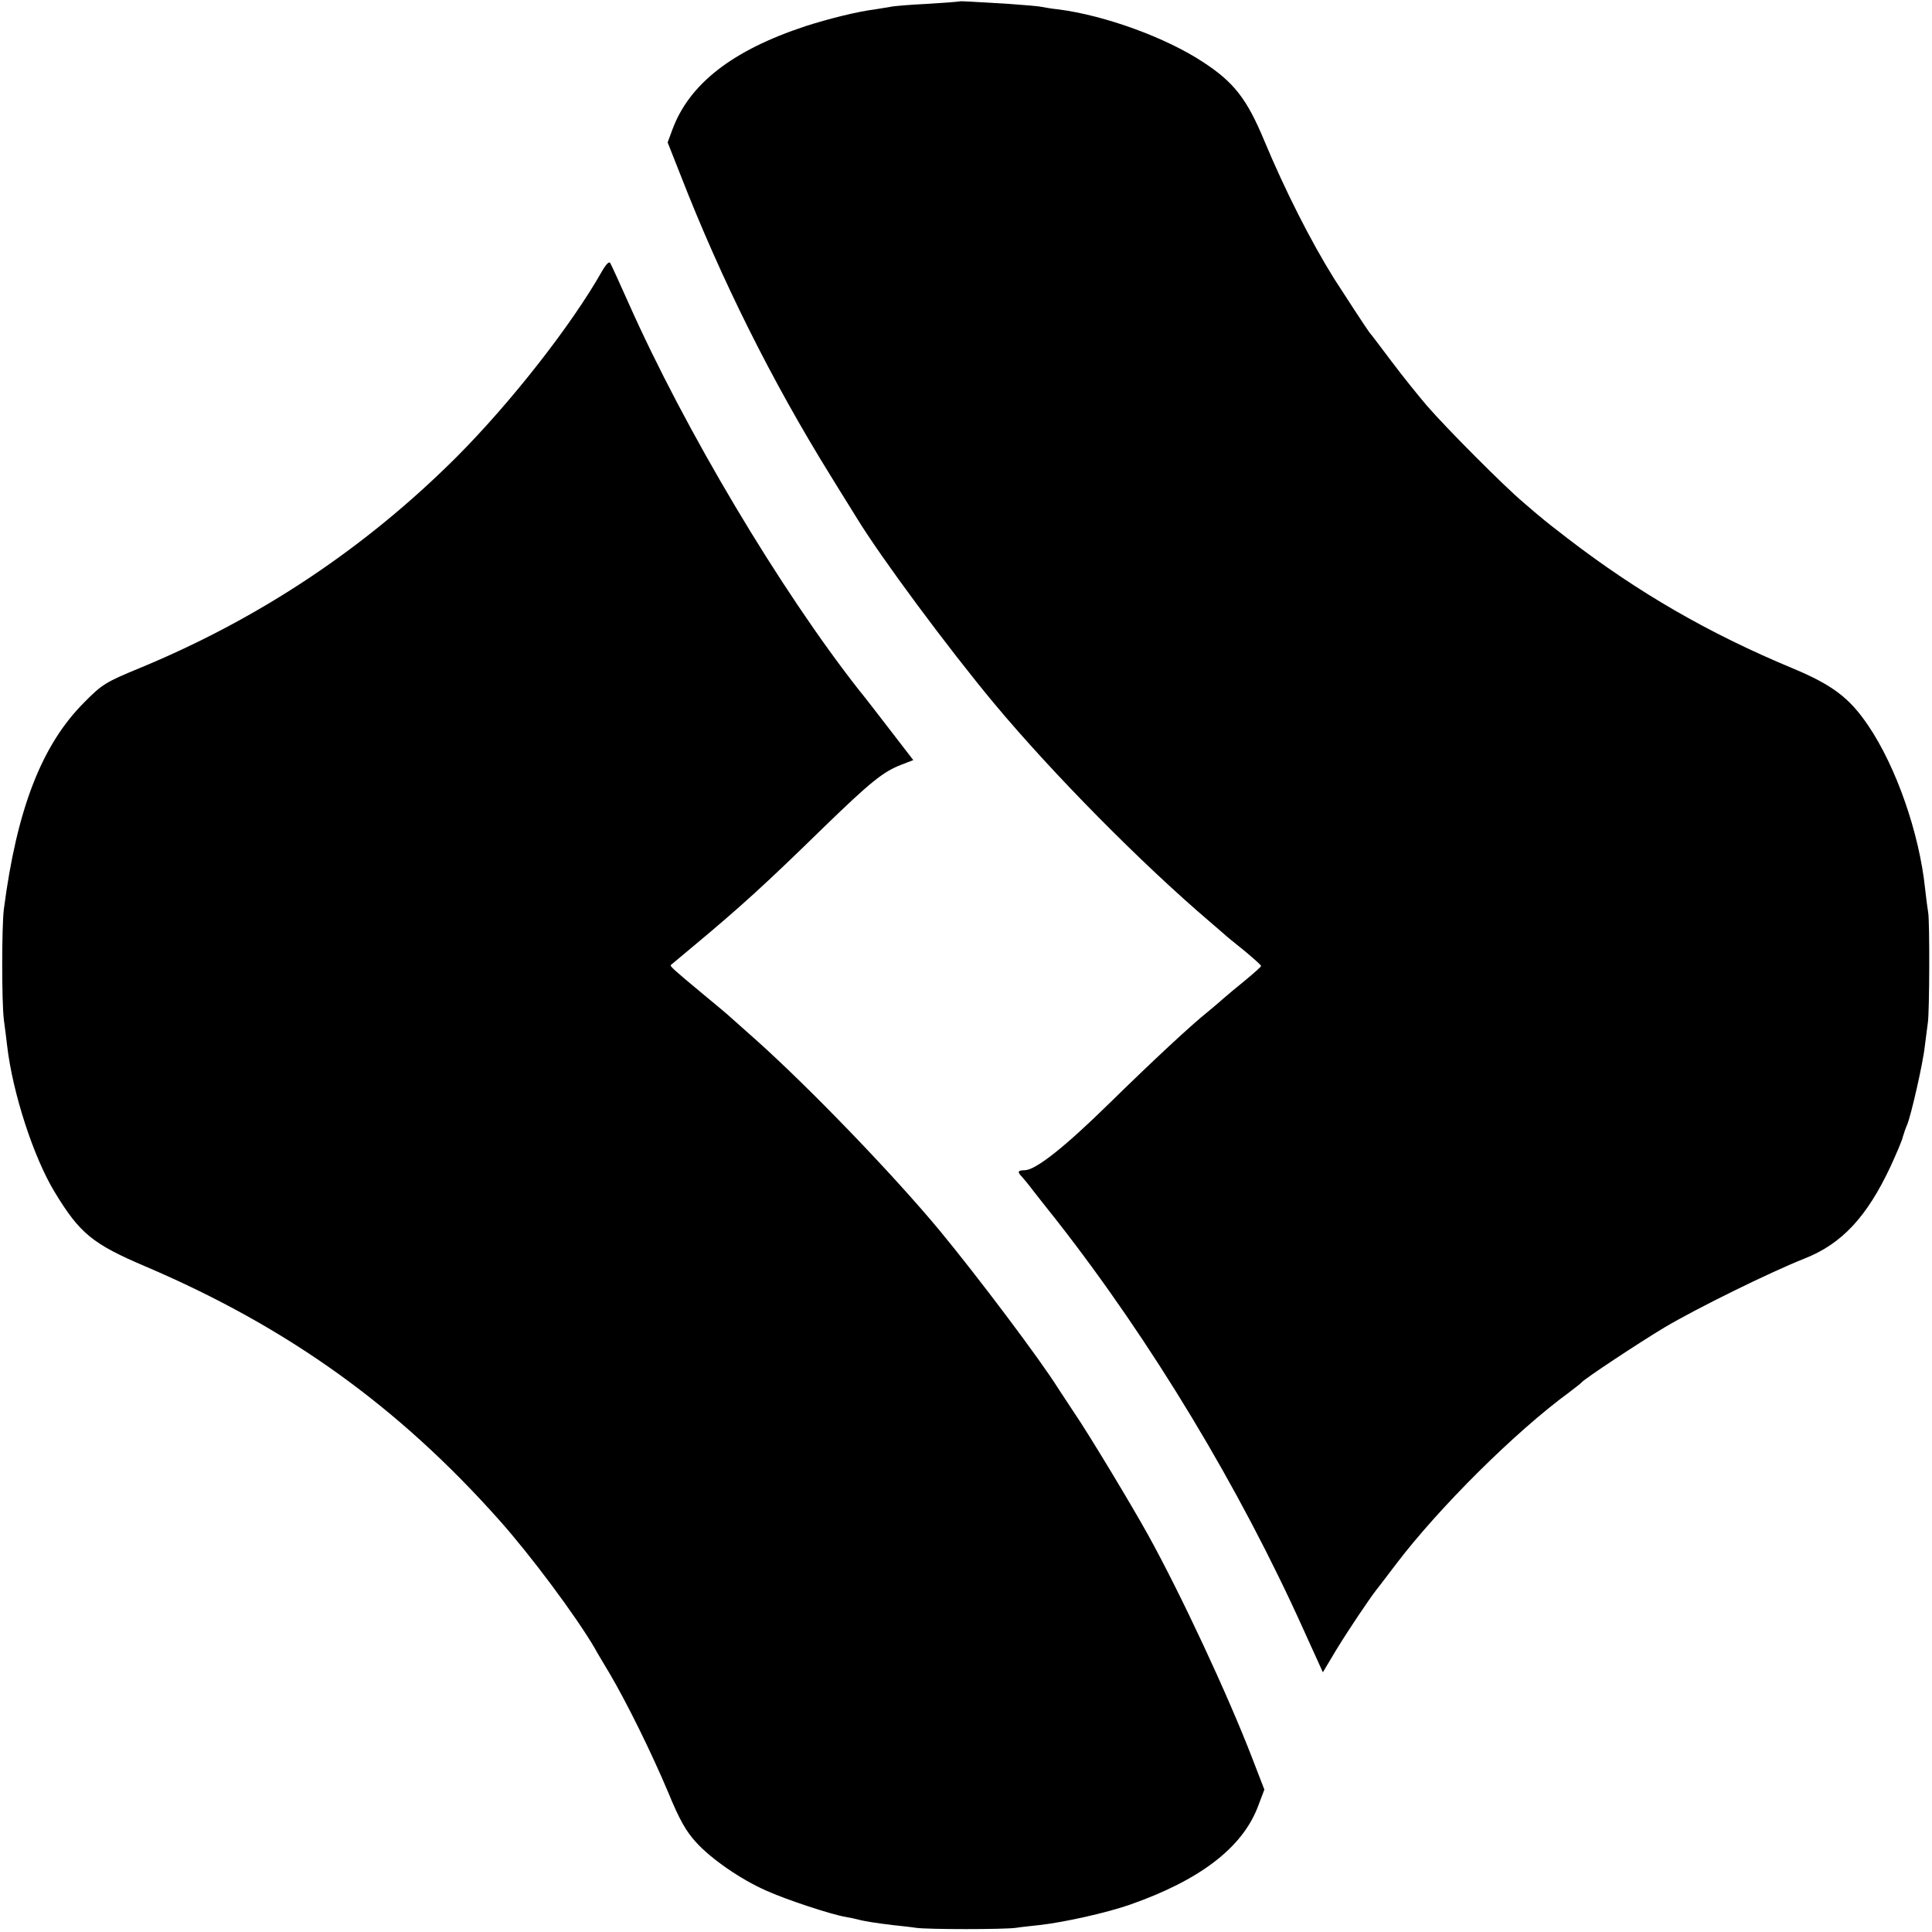
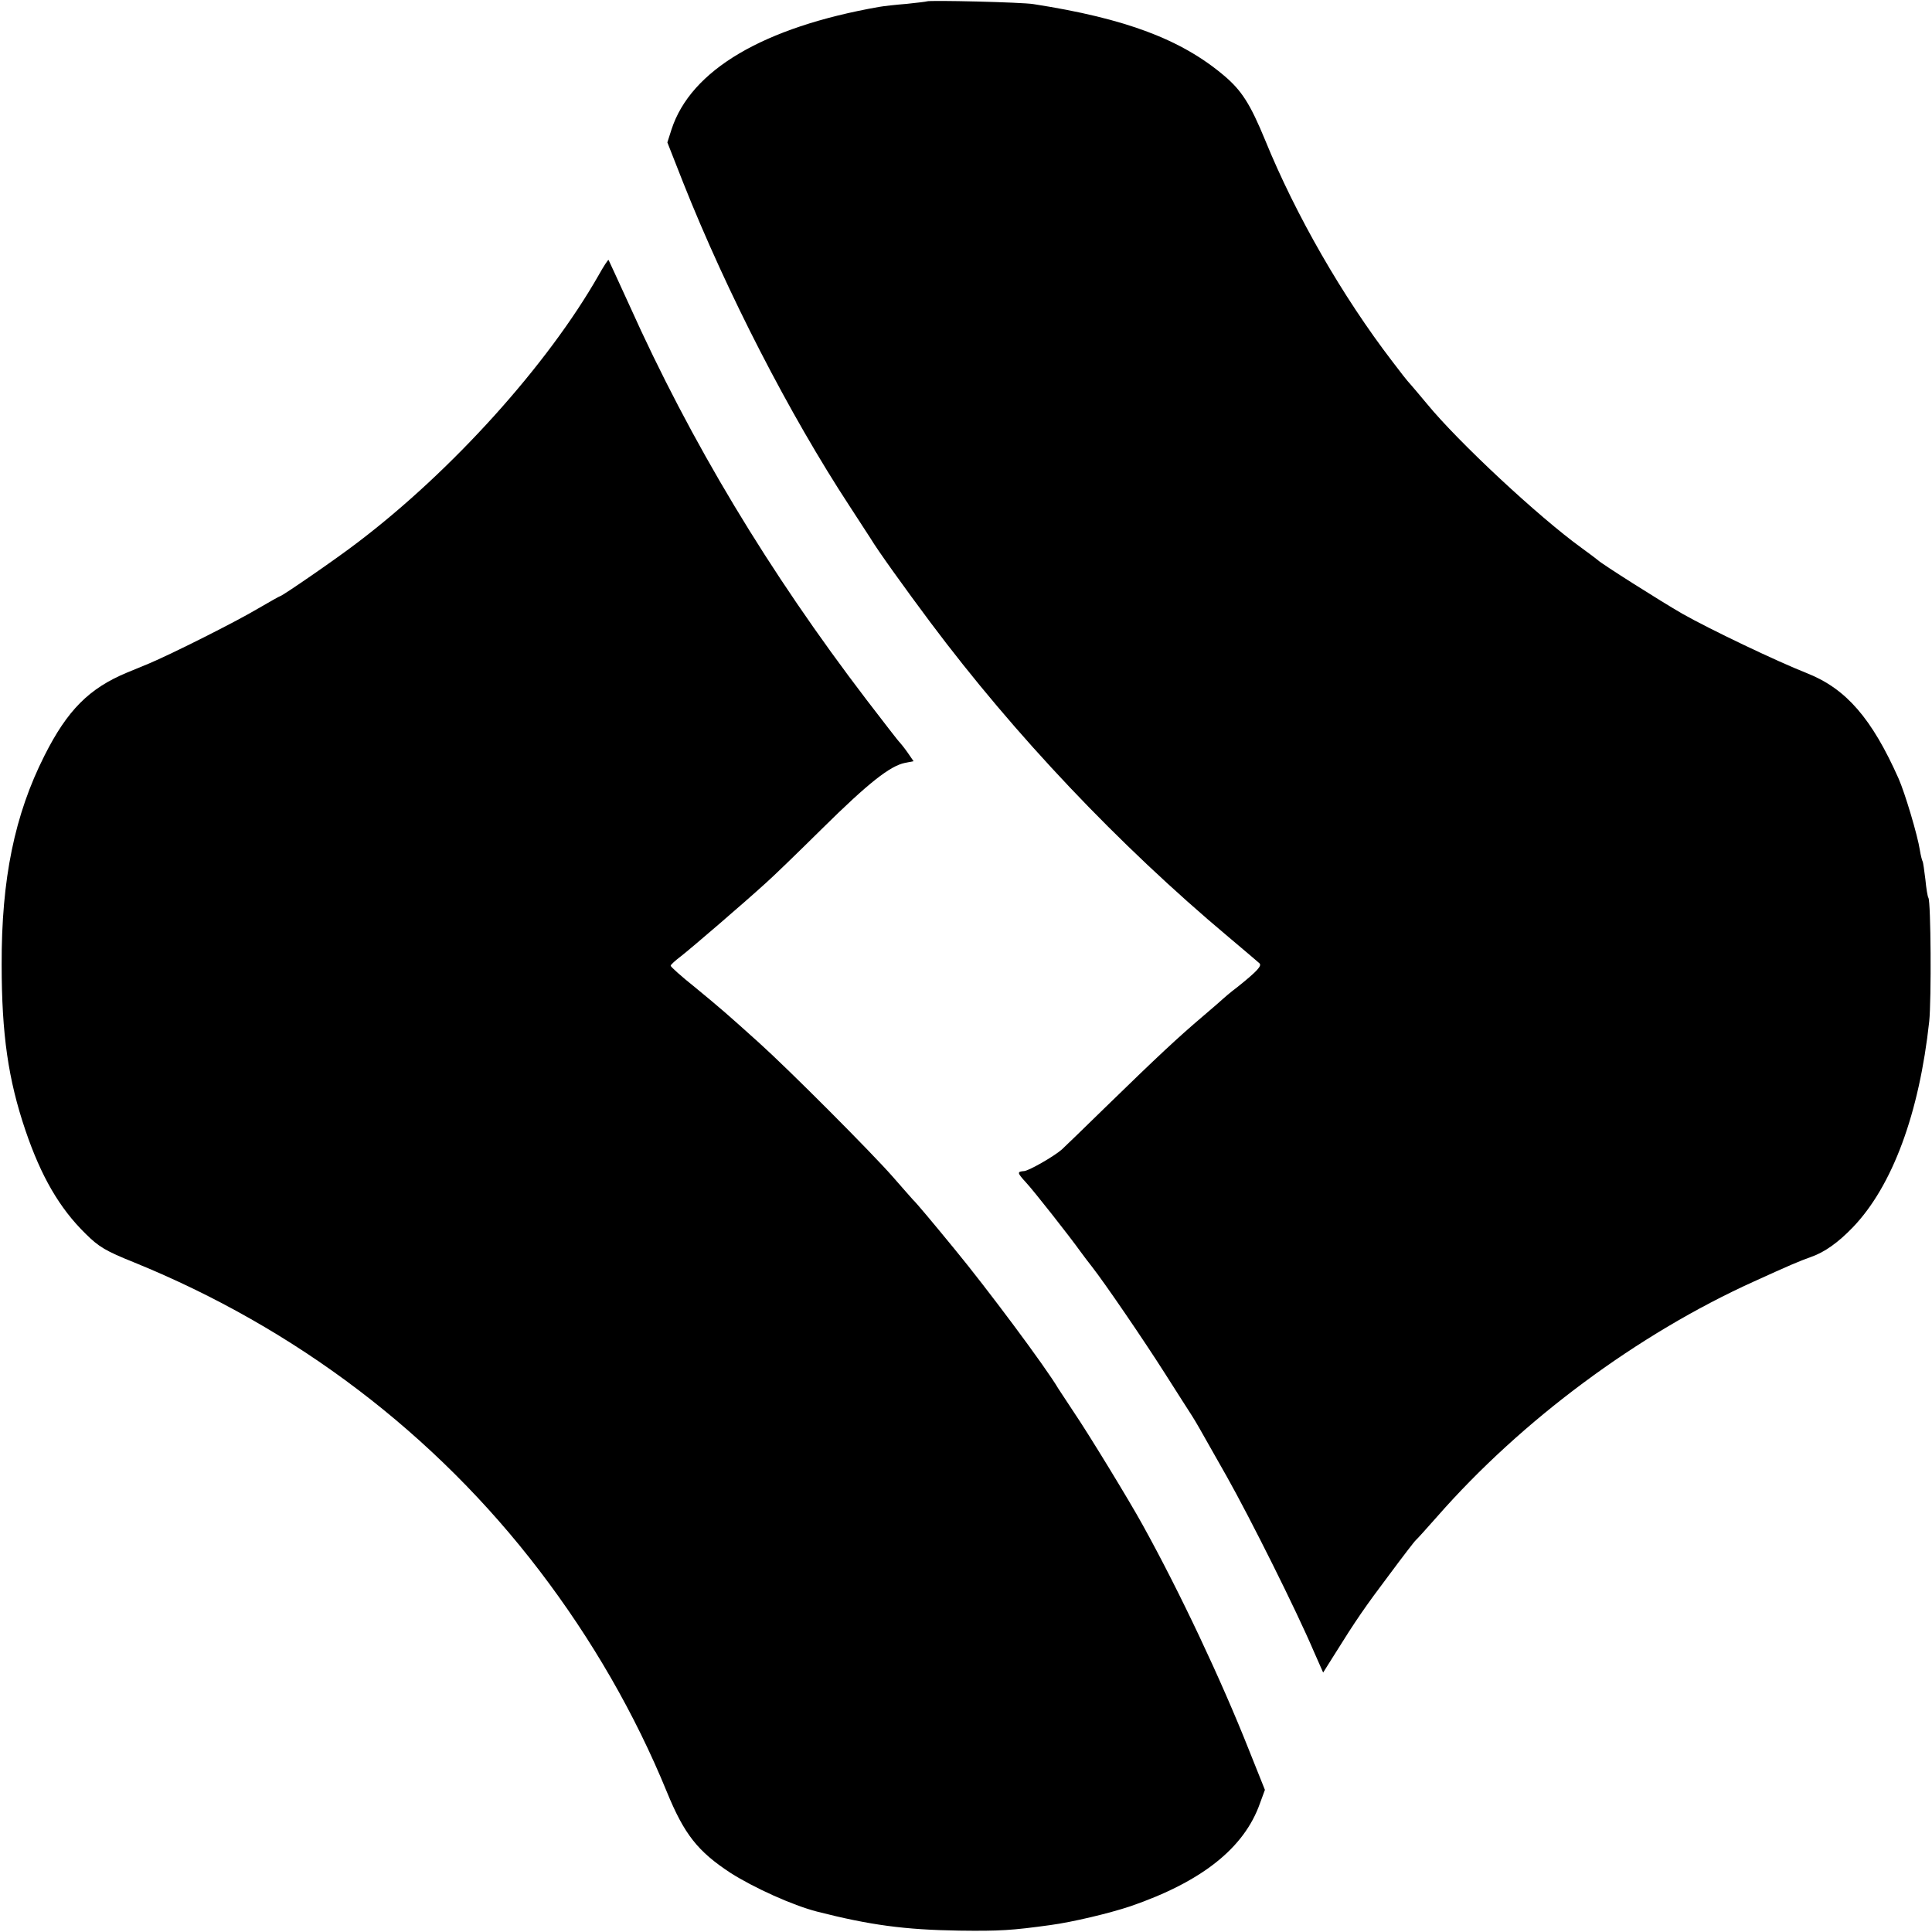
<svg xmlns="http://www.w3.org/2000/svg" version="1.0" width="700pt" height="700pt" viewBox="0 0 700 700" preserveAspectRatio="xMidYMid meet">
  <g transform="translate(0,700) scale(0.1,-0.1)" fill="#000000" stroke="none">
-     <path d="M3477 6995 c-1 -1 -54 -5 -117 -9 -63 -3 -124 -8 -135 -11 -11 -2 -36 -6 -55 -9 -64 -8 -168 -34 -252 -61 -264 -87 -421 -209 -482 -375 l-17 -46 47 -119 c148 -380 332 -748 543 -1088 47 -77 91 -146 96 -155 86 -141 329 -469 498 -672 212 -254 533 -579 782 -791 22 -19 45 -39 51 -44 6 -6 39 -33 73 -60 33 -28 61 -52 60 -55 0 -3 -25 -25 -55 -50 -31 -25 -68 -56 -84 -70 -15 -14 -40 -34 -54 -46 -59 -47 -200 -178 -354 -329 -165 -162 -269 -244 -309 -245 -26 0 -28 -6 -10 -24 6 -7 24 -28 38 -47 15 -19 53 -68 86 -109 344 -439 664 -969 897 -1487 l69 -152 49 82 c46 75 116 179 145 217 7 8 39 51 72 94 156 205 432 479 626 621 22 17 42 32 45 36 13 15 207 143 300 199 118 70 382 200 508 250 135 53 226 151 311 332 21 46 42 94 45 108 4 14 11 34 16 45 14 33 58 225 64 285 4 30 9 69 11 85 6 38 7 373 1 400 -2 11 -7 49 -11 85 -21 202 -105 442 -206 591 -68 101 -131 148 -275 208 -305 127 -560 275 -814 470 -47 36 -90 70 -96 76 -7 5 -36 30 -65 55 -70 59 -279 269 -349 350 -30 35 -88 107 -127 159 -40 53 -76 101 -81 106 -10 13 -100 151 -128 195 -85 136 -178 320 -254 502 -62 149 -109 210 -221 283 -135 89 -355 169 -524 191 -22 2 -50 7 -61 9 -12 3 -66 7 -120 11 -55 3 -116 7 -137 8 -20 1 -38 2 -40 1z" />
-     <path d="M2181 6017 c-111 -196 -329 -474 -525 -671 -331 -331 -715 -587 -1151 -767 -121 -50 -135 -58 -200 -124 -154 -154 -244 -387 -291 -749 -8 -64 -8 -337 0 -401 4 -27 9 -70 12 -95 20 -170 95 -402 172 -529 91 -150 137 -188 330 -270 515 -220 915 -507 1283 -921 112 -126 275 -344 344 -462 5 -10 29 -50 53 -90 63 -107 151 -285 213 -432 41 -100 65 -142 102 -182 55 -60 160 -133 253 -174 70 -32 234 -86 286 -95 18 -3 40 -8 48 -10 21 -6 67 -13 125 -20 28 -3 66 -7 85 -10 45 -6 314 -6 360 0 19 3 58 7 85 10 91 10 246 45 329 74 251 88 404 204 462 351 l25 66 -44 114 c-89 231 -259 595 -378 810 -57 103 -212 361 -268 443 -25 38 -50 76 -56 85 -66 106 -293 407 -430 573 -171 206 -476 522 -669 694 -44 39 -84 75 -90 80 -6 6 -51 44 -101 85 -106 88 -119 100 -114 104 2 2 38 32 79 66 174 145 262 225 475 433 168 163 215 201 280 226 l44 17 -84 109 c-47 61 -97 126 -113 145 -285 363 -630 941 -836 1405 -32 72 -61 135 -65 142 -4 7 -15 -4 -30 -30z" />
+     <path d="M3358 6995 c-2 -1 -34 -5 -73 -9 -38 -3 -83 -8 -100 -11 -420 -74 -682 -229 -752 -444 l-15 -47 57 -145 c158 -398 385 -840 604 -1174 36 -55 70 -108 76 -117 23 -39 124 -180 216 -303 306 -409 682 -806 1079 -1139 58 -49 109 -92 113 -96 10 -9 -7 -28 -78 -85 -28 -21 -52 -42 -55 -45 -3 -3 -36 -32 -75 -65 -87 -74 -158 -140 -348 -325 -82 -80 -154 -150 -160 -155 -30 -26 -118 -76 -136 -78 -27 -2 -26 -6 7 -42 27 -29 157 -194 197 -250 11 -15 29 -39 41 -54 47 -60 187 -265 264 -386 45 -71 90 -141 99 -155 18 -29 14 -22 126 -220 86 -153 251 -483 315 -633 l34 -77 39 62 c81 130 113 176 201 293 49 66 92 122 96 125 4 3 38 41 77 85 306 349 726 661 1148 852 132 60 160 72 207 89 49 17 98 52 151 107 144 150 241 414 277 747 8 79 6 432 -3 447 -3 4 -8 35 -11 67 -4 32 -8 62 -10 65 -2 3 -7 22 -10 41 -8 53 -54 207 -77 259 -97 218 -190 325 -330 381 -114 45 -354 160 -453 216 -80 46 -296 183 -306 194 -3 3 -30 23 -60 45 -155 112 -446 383 -560 522 -25 30 -52 62 -60 71 -9 9 -38 46 -65 82 -181 236 -350 530 -461 802 -54 131 -85 180 -149 234 -155 131 -356 207 -690 259 -39 7 -381 15 -387 10z" />
+     <path d="M2169 6003 c-185 -325 -531 -709 -874 -969 -74 -57 -273 -194 -280 -194 -2 0 -39 -21 -82 -46 -79 -47 -310 -163 -393 -198 -25 -10 -61 -25 -80 -33 -137 -57 -216 -136 -299 -301 -108 -214 -156 -447 -155 -757 0 -253 24 -417 86 -600 57 -168 124 -283 218 -375 48 -48 74 -63 176 -104 585 -238 1090 -621 1468 -1116 191 -250 347 -521 462 -802 63 -154 112 -216 231 -294 85 -54 224 -117 313 -140 192 -49 318 -66 515 -69 148 -2 192 1 330 20 82 11 215 43 290 68 259 89 413 211 470 373 l18 49 -58 145 c-101 255 -251 573 -385 815 -49 89 -196 330 -249 408 -25 38 -50 76 -56 85 -45 77 -259 364 -377 507 -77 94 -138 167 -150 178 -7 8 -40 45 -73 83 -78 89 -376 388 -485 486 -120 108 -135 121 -232 201 -49 39 -88 74 -88 78 0 4 17 19 38 35 36 28 227 192 306 264 22 19 114 108 205 198 168 166 246 227 300 238 l31 6 -22 32 c-12 17 -25 33 -28 36 -4 3 -57 72 -120 154 -355 465 -637 934 -860 1431 -40 88 -74 161 -75 163 -2 2 -18 -23 -36 -55z" />
  </g>
</svg>
